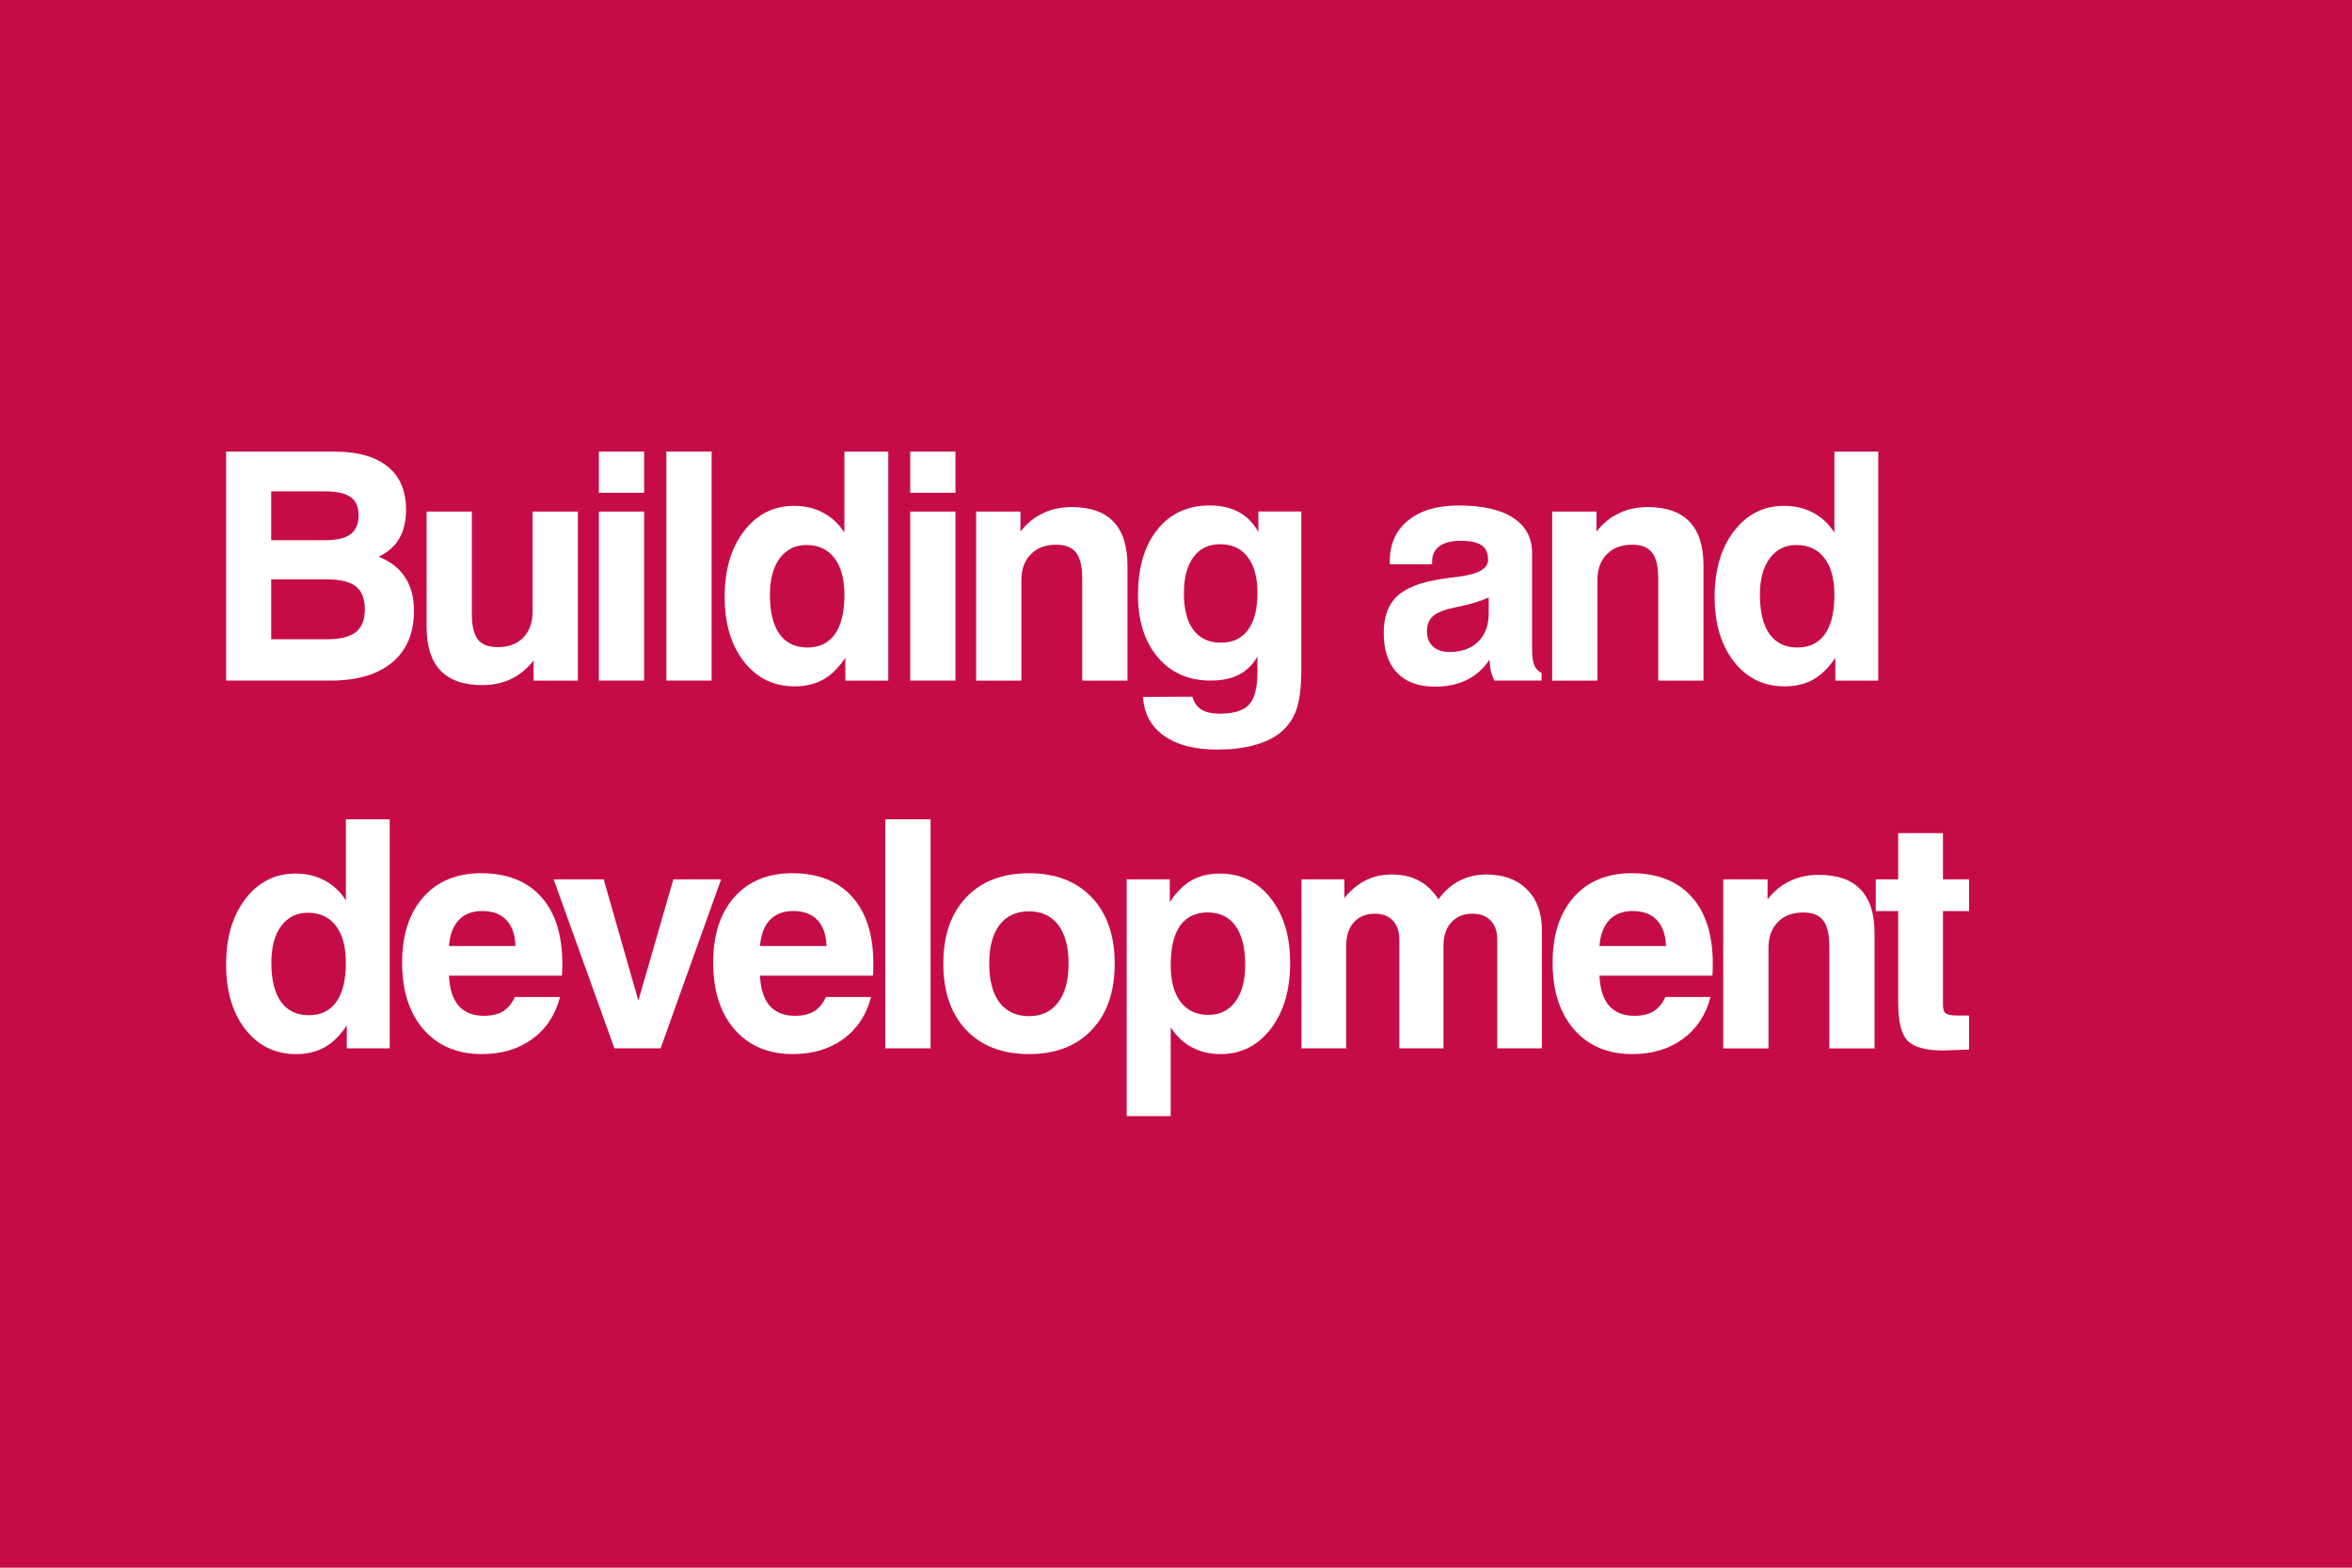
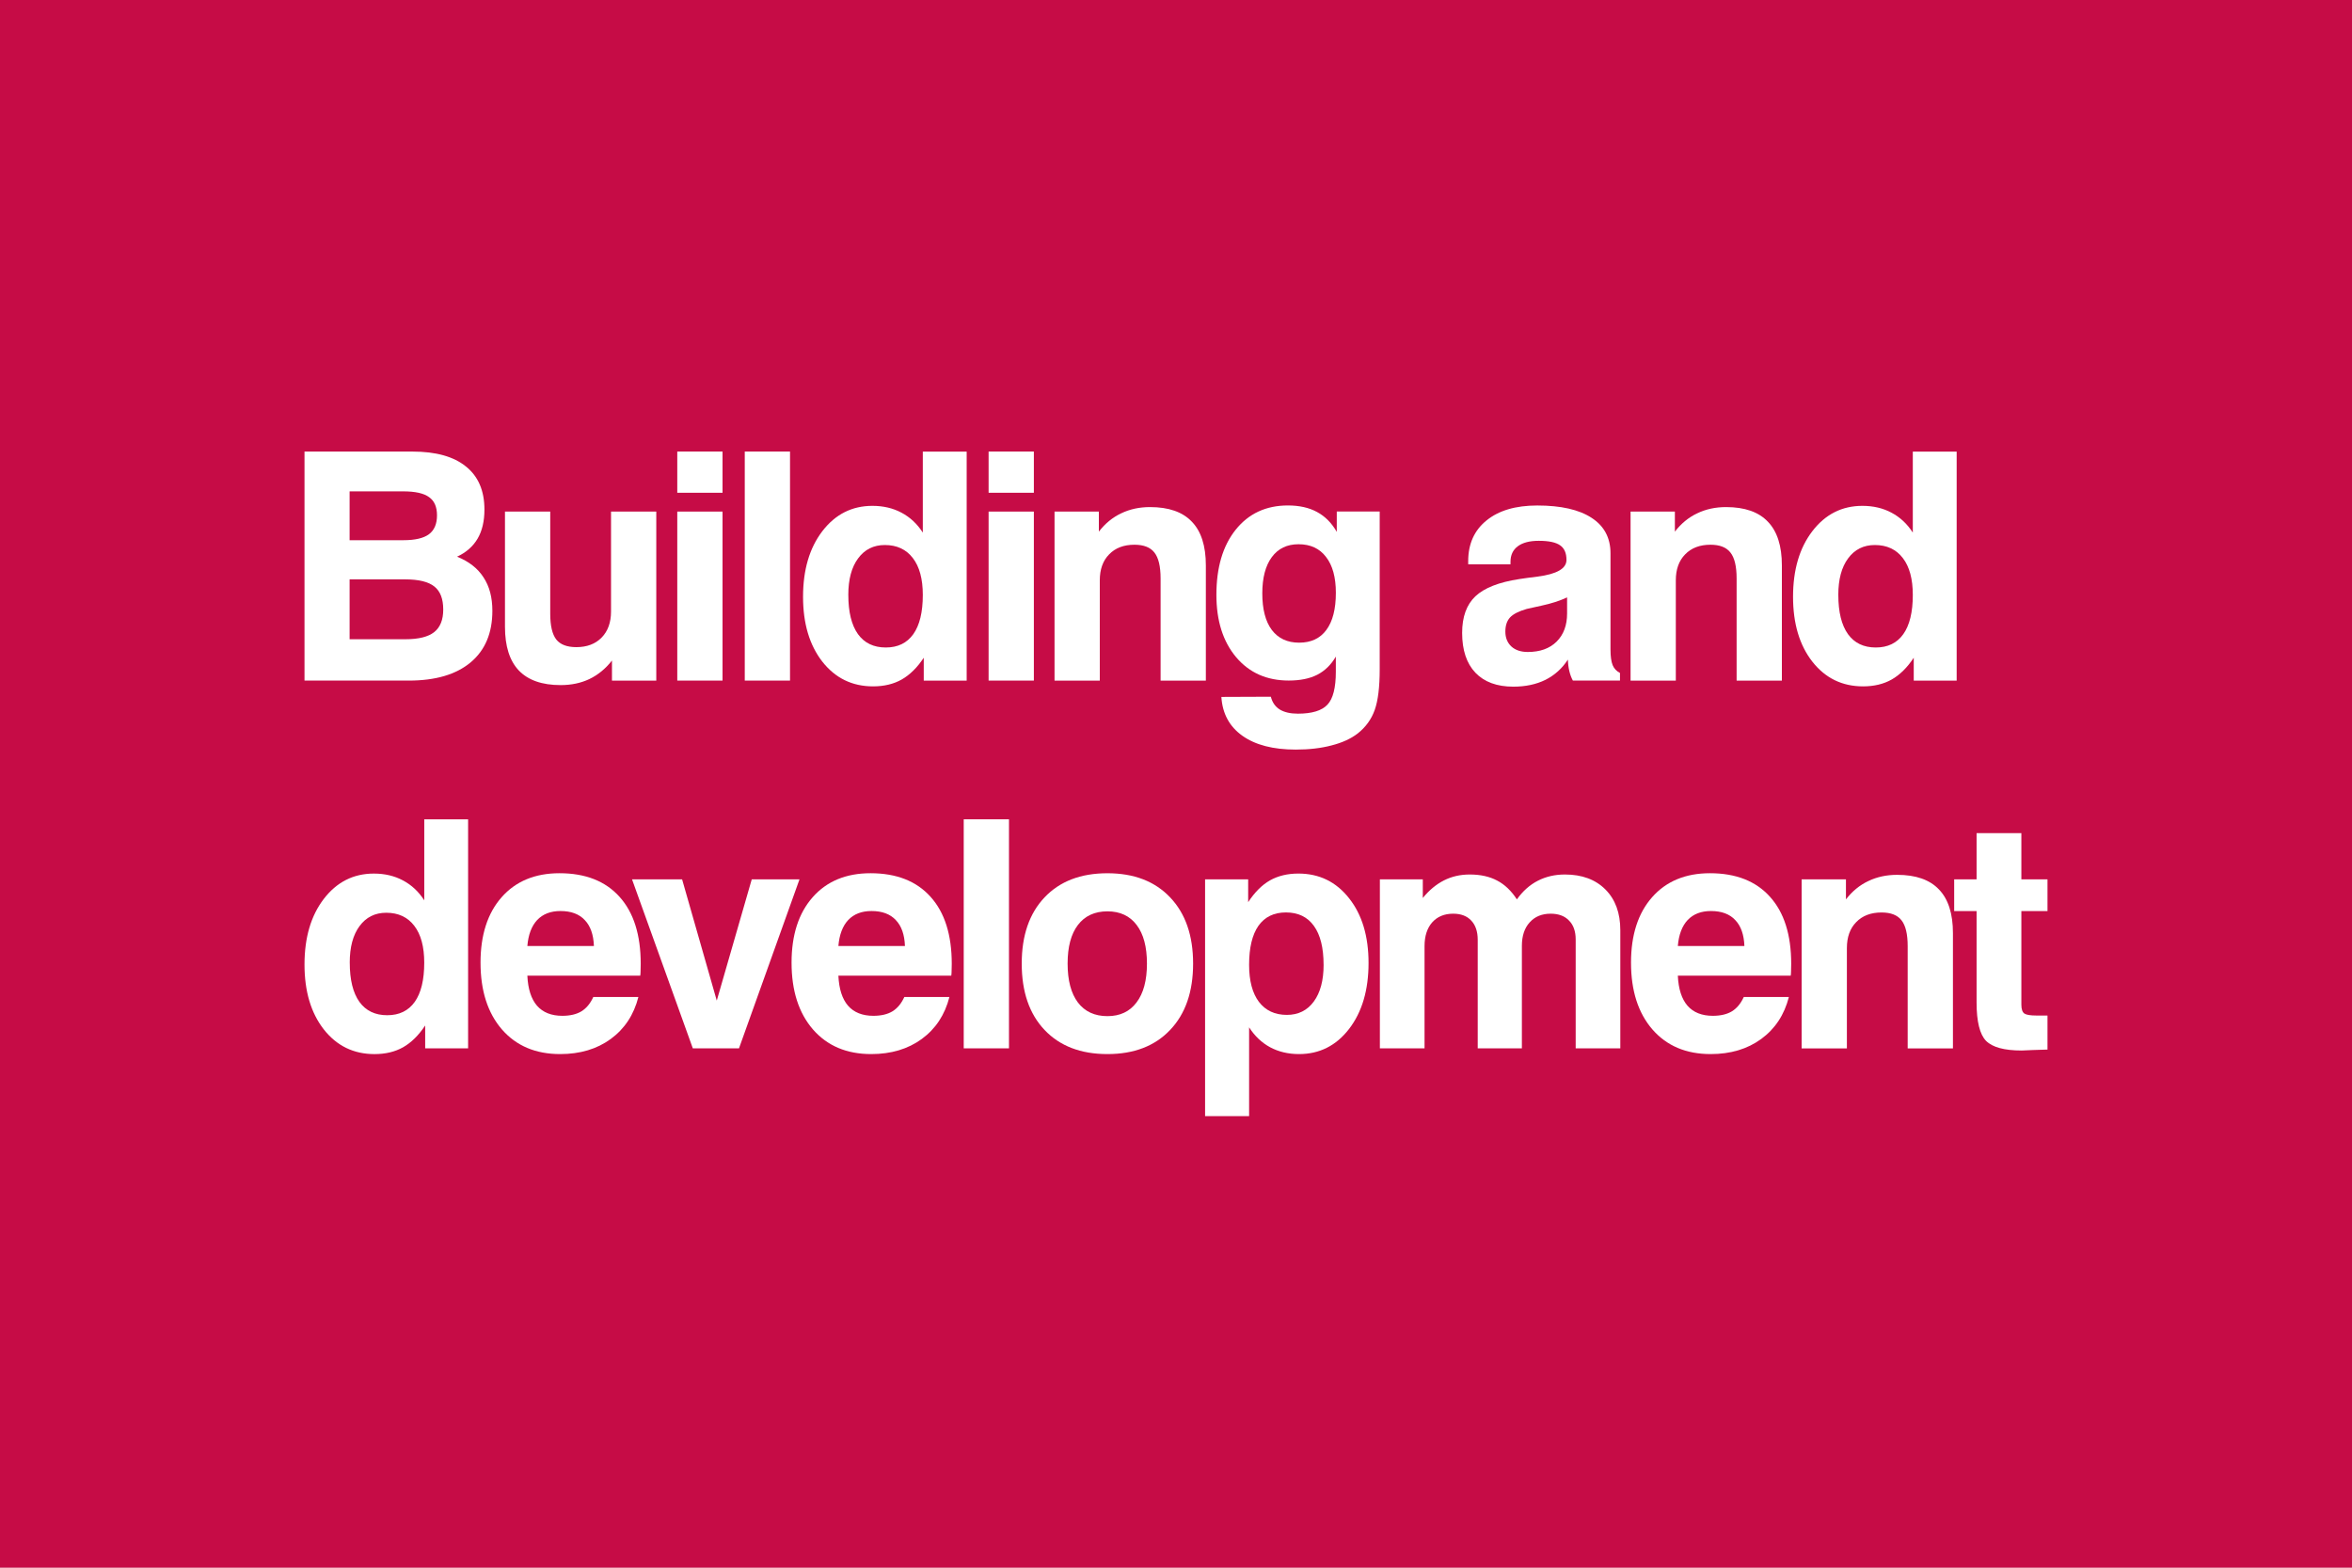
<svg xmlns="http://www.w3.org/2000/svg" width="120" height="80" viewBox="0 0 120 80" id="svg2" version="1.1">
  <defs id="defs4" />
  <g id="layer1" transform="translate(0,-972.3622)">
    <rect style="opacity:1;fill:#c60c46;fill-opacity:1" id="rect4136-4-5-6-2-0-6-4-6-8-1" width="120" height="80" x="0" y="972.362" />
-     <g id="text4873-0-59-0-00-3-4-1" style="font-style:normal;font-weight:normal;font-size:17.5px;line-height:125%;font-family:sans-serif;letter-spacing:0px;word-spacing:0px;fill:#ffffff;fill-opacity:1;stroke:none;stroke-width:1px;stroke-linecap:butt;stroke-linejoin:miter;stroke-opacity:1" transform="translate(11.53589,-0.3164899)">
-       <path id="path4140" style="font-style:normal;font-variant:normal;font-weight:bold;font-stretch:normal;font-size:16.25px;font-family:'Swis721 BT';-inkscape-font-specification:'Swis721 BT Bold';letter-spacing:-1px;fill:#ffffff" d="m 8.347,1014.488 0,11.688 -2.19,0 0,-1.166 q -0.5,0.754 -1.127,1.111 -0.619,0.349 -1.46,0.349 -1.595,0 -2.587,-1.262 Q 0,1023.946 0,1021.899 q 0,-2.063 0.984,-3.348 0.992,-1.293 2.555,-1.293 0.833,0 1.484,0.349 0.659,0.349 1.087,1.016 l 0,-4.134 2.238,0 z m -6.038,7.316 q 0,1.309 0.492,2 0.492,0.682 1.42,0.682 0.92,0 1.404,-0.682 0.484,-0.682 0.484,-2 0,-1.222 -0.508,-1.881 -0.508,-0.666 -1.428,-0.666 -0.865,0 -1.365,0.682 -0.5,0.674 -0.5,1.865 z" />
-       <path id="path4142" style="font-style:normal;font-variant:normal;font-weight:bold;font-stretch:normal;font-size:16.25px;font-family:'Swis721 BT';-inkscape-font-specification:'Swis721 BT Bold';letter-spacing:-1px;fill:#ffffff" d="m 14.734,1023.557 2.301,0 q -0.349,1.365 -1.412,2.142 -1.055,0.77 -2.579,0.77 -1.873,0 -2.968,-1.254 -1.095,-1.262 -1.095,-3.412 0,-2.119 1.079,-3.341 1.079,-1.222 2.952,-1.222 1.984,0 3.063,1.206 1.079,1.198 1.079,3.42 0,0.246 -0.008,0.373 0,0.119 -0.016,0.23 l -5.76,0 q 0.048,1.016 0.492,1.531 0.452,0.516 1.293,0.516 0.595,0 0.976,-0.23 0.381,-0.238 0.603,-0.73 z m -3.364,-2.603 3.396,0 q -0.032,-0.873 -0.468,-1.325 -0.428,-0.46 -1.238,-0.46 -0.754,0 -1.19,0.46 -0.428,0.46 -0.5,1.325 z" />
-       <path id="path4144" style="font-style:normal;font-variant:normal;font-weight:bold;font-stretch:normal;font-size:16.25px;font-family:'Swis721 BT';-inkscape-font-specification:'Swis721 BT Bold';letter-spacing:-1px;fill:#ffffff" d="m 19.812,1026.176 -3.102,-8.625 2.555,0 1.769,6.189 1.785,-6.189 2.436,0 -3.087,8.625 -2.357,0 z" />
-       <path id="path4146" style="font-style:normal;font-variant:normal;font-weight:bold;font-stretch:normal;font-size:16.25px;font-family:'Swis721 BT';-inkscape-font-specification:'Swis721 BT Bold';letter-spacing:-1px;fill:#ffffff" d="m 30.603,1023.557 2.301,0 q -0.349,1.365 -1.412,2.142 -1.055,0.77 -2.579,0.77 -1.873,0 -2.968,-1.254 -1.095,-1.262 -1.095,-3.412 0,-2.119 1.079,-3.341 1.079,-1.222 2.952,-1.222 1.984,0 3.063,1.206 1.079,1.198 1.079,3.42 0,0.246 -0.008,0.373 0,0.119 -0.016,0.23 l -5.76,0 q 0.048,1.016 0.492,1.531 0.452,0.516 1.293,0.516 0.595,0 0.976,-0.23 0.381,-0.238 0.603,-0.73 z m -3.364,-2.603 3.396,0 q -0.032,-0.873 -0.468,-1.325 -0.428,-0.46 -1.238,-0.46 -0.754,0 -1.19,0.46 -0.428,0.46 -0.5,1.325 z" />
-       <path id="path4148" style="font-style:normal;font-variant:normal;font-weight:bold;font-stretch:normal;font-size:16.25px;font-family:'Swis721 BT';-inkscape-font-specification:'Swis721 BT Bold';letter-spacing:-1px;fill:#ffffff" d="m 33.634,1026.176 0,-11.688 2.309,0 0,11.688 -2.309,0 z" />
-       <path id="path4150" style="font-style:normal;font-variant:normal;font-weight:bold;font-stretch:normal;font-size:16.25px;font-family:'Swis721 BT';-inkscape-font-specification:'Swis721 BT Bold';letter-spacing:-1px;fill:#ffffff" d="m 38.934,1021.851 q 0,1.285 0.524,1.984 0.532,0.698 1.508,0.698 0.96,0 1.484,-0.698 0.532,-0.698 0.532,-1.984 0,-1.278 -0.524,-1.968 -0.524,-0.698 -1.492,-0.698 -0.976,0 -1.508,0.698 -0.524,0.69 -0.524,1.968 z m -2.341,0 q 0,-2.15 1.166,-3.38 1.166,-1.23 3.206,-1.23 2.031,0 3.198,1.23 1.174,1.23 1.174,3.38 0,2.158 -1.174,3.388 -1.166,1.23 -3.198,1.23 -2.039,0 -3.206,-1.23 -1.166,-1.23 -1.166,-3.388 z" />
-       <path id="path4152" style="font-style:normal;font-variant:normal;font-weight:bold;font-stretch:normal;font-size:16.25px;font-family:'Swis721 BT';-inkscape-font-specification:'Swis721 BT Bold';letter-spacing:-1px;fill:#ffffff" d="m 51.994,1021.915 q 0,-1.301 -0.492,-1.984 -0.492,-0.69 -1.428,-0.69 -0.92,0 -1.404,0.682 -0.476,0.682 -0.476,1.992 0,1.222 0.5,1.888 0.508,0.666 1.428,0.666 0.873,0 1.373,-0.682 0.5,-0.682 0.5,-1.873 z m -6.046,7.72 0,-12.084 2.198,0 0,1.166 q 0.5,-0.762 1.111,-1.111 0.619,-0.349 1.452,-0.349 1.595,0 2.587,1.262 0.992,1.254 0.992,3.301 0,2.071 -0.992,3.364 -0.992,1.285 -2.555,1.285 -0.825,0 -1.476,-0.349 -0.643,-0.349 -1.071,-1.016 l 0,4.531 -2.245,0 z" />
-       <path id="path4154" style="font-style:normal;font-variant:normal;font-weight:bold;font-stretch:normal;font-size:16.25px;font-family:'Swis721 BT';-inkscape-font-specification:'Swis721 BT Bold';letter-spacing:-1px;fill:#ffffff" d="m 54.866,1026.176 0,-8.625 2.19,0 0,0.952 q 0.484,-0.595 1.079,-0.897 0.595,-0.301 1.317,-0.301 0.817,0 1.396,0.309 0.579,0.301 1.008,0.96 0.452,-0.635 1.071,-0.952 0.619,-0.317 1.381,-0.317 1.301,0 2.063,0.762 0.762,0.762 0.762,2.079 l 0,6.03 -2.277,0 0,-5.554 q 0,-0.627 -0.341,-0.968 -0.333,-0.349 -0.936,-0.349 -0.674,0 -1.071,0.444 -0.397,0.436 -0.397,1.198 l 0,5.229 -2.253,0 0,-5.538 q 0,-0.635 -0.333,-0.984 -0.325,-0.349 -0.92,-0.349 -0.674,0 -1.071,0.444 -0.389,0.444 -0.389,1.214 l 0,5.213 -2.277,0 z" />
-       <path id="path4156" style="font-style:normal;font-variant:normal;font-weight:bold;font-stretch:normal;font-size:16.25px;font-family:'Swis721 BT';-inkscape-font-specification:'Swis721 BT Bold';letter-spacing:-1px;fill:#ffffff" d="m 73.432,1023.557 2.301,0 q -0.349,1.365 -1.412,2.142 -1.055,0.77 -2.579,0.77 -1.873,0 -2.968,-1.254 -1.095,-1.262 -1.095,-3.412 0,-2.119 1.079,-3.341 1.079,-1.222 2.952,-1.222 1.984,0 3.063,1.206 1.079,1.198 1.079,3.42 0,0.246 -0.008,0.373 0,0.119 -0.016,0.23 l -5.76,0 q 0.048,1.016 0.492,1.531 0.452,0.516 1.293,0.516 0.595,0 0.976,-0.23 0.381,-0.238 0.603,-0.73 z m -3.364,-2.603 3.396,0 q -0.032,-0.873 -0.468,-1.325 -0.428,-0.46 -1.238,-0.46 -0.754,0 -1.19,0.46 -0.428,0.46 -0.5,1.325 z" />
-       <path id="path4158" style="font-style:normal;font-variant:normal;font-weight:bold;font-stretch:normal;font-size:16.25px;font-family:'Swis721 BT';-inkscape-font-specification:'Swis721 BT Bold';letter-spacing:-1px;fill:#ffffff" d="m 76.384,1026.176 0,-8.625 2.261,0 0,1.024 q 0.484,-0.627 1.143,-0.936 0.659,-0.317 1.468,-0.317 1.428,0 2.134,0.746 0.714,0.738 0.714,2.23 l 0,5.88 -2.309,0 0,-5.213 q 0,-0.928 -0.317,-1.325 -0.309,-0.397 -1.016,-0.397 -0.817,0 -1.293,0.492 -0.476,0.484 -0.476,1.325 l 0,5.118 -2.309,0 z" />
-       <path id="path4160" style="font-style:normal;font-variant:normal;font-weight:bold;font-stretch:normal;font-size:16.25px;font-family:'Swis721 BT';-inkscape-font-specification:'Swis721 BT Bold';letter-spacing:-1px;fill:#ffffff" d="m 88.928,1026.239 q -0.317,0.01 -0.762,0.024 -0.436,0.024 -0.555,0.024 -1.325,0 -1.817,-0.492 -0.484,-0.5 -0.484,-1.96 l 0,-4.665 -1.143,0 0,-1.619 1.143,0 0,-2.357 2.285,0 0,2.357 1.333,0 0,1.619 -1.333,0 0,4.777 q 0,0.341 0.151,0.452 0.151,0.103 0.619,0.103 l 0.563,0 0,1.738 z" />
+     <g id="g4157" transform="translate(3.999999,4.9499999e-6)">
+       <g transform="translate(11.53589,-0.3164899)" style="font-style:normal;font-weight:normal;font-size:17.5px;line-height:125%;font-family:sans-serif;letter-spacing:0px;word-spacing:0px;fill:#ffffff;fill-opacity:1;stroke:none;stroke-width:1px;stroke-linecap:butt;stroke-linejoin:miter;stroke-opacity:1" id="text4873-0-59-0-00-3-4-1">
+         <path d="m 8.347,1014.488 0,11.688 -2.19,0 0,-1.166 q -0.5,0.754 -1.127,1.111 -0.619,0.349 -1.46,0.349 -1.595,0 -2.587,-1.262 Q 0,1023.946 0,1021.899 q 0,-2.063 0.984,-3.348 0.992,-1.293 2.555,-1.293 0.833,0 1.484,0.349 0.659,0.349 1.087,1.016 l 0,-4.134 2.238,0 z m -6.038,7.316 q 0,1.309 0.492,2 0.492,0.682 1.42,0.682 0.92,0 1.404,-0.682 0.484,-0.682 0.484,-2 0,-1.222 -0.508,-1.881 -0.508,-0.666 -1.428,-0.666 -0.865,0 -1.365,0.682 -0.5,0.674 -0.5,1.865 z" style="font-style:normal;font-variant:normal;font-weight:bold;font-stretch:normal;font-size:16.25px;font-family:'Swis721 BT';-inkscape-font-specification:'Swis721 BT Bold';letter-spacing:-1px;fill:#ffffff" id="path4140" />
+         <path d="m 14.734,1023.557 2.301,0 q -0.349,1.365 -1.412,2.142 -1.055,0.77 -2.579,0.77 -1.873,0 -2.968,-1.254 -1.095,-1.262 -1.095,-3.412 0,-2.119 1.079,-3.341 1.079,-1.222 2.952,-1.222 1.984,0 3.063,1.206 1.079,1.198 1.079,3.42 0,0.246 -0.008,0.373 0,0.119 -0.016,0.23 l -5.76,0 q 0.048,1.016 0.492,1.531 0.452,0.516 1.293,0.516 0.595,0 0.976,-0.23 0.381,-0.238 0.603,-0.73 z m -3.364,-2.603 3.396,0 q -0.032,-0.873 -0.468,-1.325 -0.428,-0.46 -1.238,-0.46 -0.754,0 -1.19,0.46 -0.428,0.46 -0.5,1.325 z" style="font-style:normal;font-variant:normal;font-weight:bold;font-stretch:normal;font-size:16.25px;font-family:'Swis721 BT';-inkscape-font-specification:'Swis721 BT Bold';letter-spacing:-1px;fill:#ffffff" id="path4142" />
+         <path d="m 19.812,1026.176 -3.102,-8.625 2.555,0 1.769,6.189 1.785,-6.189 2.436,0 -3.087,8.625 -2.357,0 z" style="font-style:normal;font-variant:normal;font-weight:bold;font-stretch:normal;font-size:16.25px;font-family:'Swis721 BT';-inkscape-font-specification:'Swis721 BT Bold';letter-spacing:-1px;fill:#ffffff" id="path4144" />
+         <path d="m 30.603,1023.557 2.301,0 q -0.349,1.365 -1.412,2.142 -1.055,0.77 -2.579,0.77 -1.873,0 -2.968,-1.254 -1.095,-1.262 -1.095,-3.412 0,-2.119 1.079,-3.341 1.079,-1.222 2.952,-1.222 1.984,0 3.063,1.206 1.079,1.198 1.079,3.42 0,0.246 -0.008,0.373 0,0.119 -0.016,0.23 l -5.76,0 q 0.048,1.016 0.492,1.531 0.452,0.516 1.293,0.516 0.595,0 0.976,-0.23 0.381,-0.238 0.603,-0.73 z m -3.364,-2.603 3.396,0 q -0.032,-0.873 -0.468,-1.325 -0.428,-0.46 -1.238,-0.46 -0.754,0 -1.19,0.46 -0.428,0.46 -0.5,1.325 z" style="font-style:normal;font-variant:normal;font-weight:bold;font-stretch:normal;font-size:16.25px;font-family:'Swis721 BT';-inkscape-font-specification:'Swis721 BT Bold';letter-spacing:-1px;fill:#ffffff" id="path4146" />
+         <path d="m 33.634,1026.176 0,-11.688 2.309,0 0,11.688 -2.309,0 z" style="font-style:normal;font-variant:normal;font-weight:bold;font-stretch:normal;font-size:16.25px;font-family:'Swis721 BT';-inkscape-font-specification:'Swis721 BT Bold';letter-spacing:-1px;fill:#ffffff" id="path4148" />
+         <path d="m 38.934,1021.851 q 0,1.285 0.524,1.984 0.532,0.698 1.508,0.698 0.96,0 1.484,-0.698 0.532,-0.698 0.532,-1.984 0,-1.278 -0.524,-1.968 -0.524,-0.698 -1.492,-0.698 -0.976,0 -1.508,0.698 -0.524,0.69 -0.524,1.968 z m -2.341,0 q 0,-2.15 1.166,-3.38 1.166,-1.23 3.206,-1.23 2.031,0 3.198,1.23 1.174,1.23 1.174,3.38 0,2.158 -1.174,3.388 -1.166,1.23 -3.198,1.23 -2.039,0 -3.206,-1.23 -1.166,-1.23 -1.166,-3.388 z" style="font-style:normal;font-variant:normal;font-weight:bold;font-stretch:normal;font-size:16.25px;font-family:'Swis721 BT';-inkscape-font-specification:'Swis721 BT Bold';letter-spacing:-1px;fill:#ffffff" id="path4150" />
+         <path d="m 51.994,1021.915 q 0,-1.301 -0.492,-1.984 -0.492,-0.69 -1.428,-0.69 -0.92,0 -1.404,0.682 -0.476,0.682 -0.476,1.992 0,1.222 0.5,1.888 0.508,0.666 1.428,0.666 0.873,0 1.373,-0.682 0.5,-0.682 0.5,-1.873 z m -6.046,7.72 0,-12.084 2.198,0 0,1.166 q 0.5,-0.762 1.111,-1.111 0.619,-0.349 1.452,-0.349 1.595,0 2.587,1.262 0.992,1.254 0.992,3.301 0,2.071 -0.992,3.364 -0.992,1.285 -2.555,1.285 -0.825,0 -1.476,-0.349 -0.643,-0.349 -1.071,-1.016 l 0,4.531 -2.245,0 z" style="font-style:normal;font-variant:normal;font-weight:bold;font-stretch:normal;font-size:16.25px;font-family:'Swis721 BT';-inkscape-font-specification:'Swis721 BT Bold';letter-spacing:-1px;fill:#ffffff" id="path4152" />
+         <path d="m 54.866,1026.176 0,-8.625 2.19,0 0,0.952 q 0.484,-0.595 1.079,-0.897 0.595,-0.301 1.317,-0.301 0.817,0 1.396,0.309 0.579,0.301 1.008,0.96 0.452,-0.635 1.071,-0.952 0.619,-0.317 1.381,-0.317 1.301,0 2.063,0.762 0.762,0.762 0.762,2.079 l 0,6.03 -2.277,0 0,-5.554 q 0,-0.627 -0.341,-0.968 -0.333,-0.349 -0.936,-0.349 -0.674,0 -1.071,0.444 -0.397,0.436 -0.397,1.198 l 0,5.229 -2.253,0 0,-5.538 q 0,-0.635 -0.333,-0.984 -0.325,-0.349 -0.92,-0.349 -0.674,0 -1.071,0.444 -0.389,0.444 -0.389,1.214 l 0,5.213 -2.277,0 z" style="font-style:normal;font-variant:normal;font-weight:bold;font-stretch:normal;font-size:16.25px;font-family:'Swis721 BT';-inkscape-font-specification:'Swis721 BT Bold';letter-spacing:-1px;fill:#ffffff" id="path4154" />
+         <path d="m 73.432,1023.557 2.301,0 q -0.349,1.365 -1.412,2.142 -1.055,0.77 -2.579,0.77 -1.873,0 -2.968,-1.254 -1.095,-1.262 -1.095,-3.412 0,-2.119 1.079,-3.341 1.079,-1.222 2.952,-1.222 1.984,0 3.063,1.206 1.079,1.198 1.079,3.42 0,0.246 -0.008,0.373 0,0.119 -0.016,0.23 l -5.76,0 q 0.048,1.016 0.492,1.531 0.452,0.516 1.293,0.516 0.595,0 0.976,-0.23 0.381,-0.238 0.603,-0.73 z m -3.364,-2.603 3.396,0 q -0.032,-0.873 -0.468,-1.325 -0.428,-0.46 -1.238,-0.46 -0.754,0 -1.19,0.46 -0.428,0.46 -0.5,1.325 z" style="font-style:normal;font-variant:normal;font-weight:bold;font-stretch:normal;font-size:16.25px;font-family:'Swis721 BT';-inkscape-font-specification:'Swis721 BT Bold';letter-spacing:-1px;fill:#ffffff" id="path4156" />
+         <path d="m 76.384,1026.176 0,-8.625 2.261,0 0,1.024 q 0.484,-0.627 1.143,-0.936 0.659,-0.317 1.468,-0.317 1.428,0 2.134,0.746 0.714,0.738 0.714,2.23 l 0,5.88 -2.309,0 0,-5.213 q 0,-0.928 -0.317,-1.325 -0.309,-0.397 -1.016,-0.397 -0.817,0 -1.293,0.492 -0.476,0.484 -0.476,1.325 l 0,5.118 -2.309,0 z" style="font-style:normal;font-variant:normal;font-weight:bold;font-stretch:normal;font-size:16.25px;font-family:'Swis721 BT';-inkscape-font-specification:'Swis721 BT Bold';letter-spacing:-1px;fill:#ffffff" id="path4158" />
+         <path d="m 88.928,1026.239 q -0.317,0.01 -0.762,0.024 -0.436,0.024 -0.555,0.024 -1.325,0 -1.817,-0.492 -0.484,-0.5 -0.484,-1.96 l 0,-4.665 -1.143,0 0,-1.619 1.143,0 0,-2.357 2.285,0 0,2.357 1.333,0 0,1.619 -1.333,0 0,4.777 q 0,0.341 0.151,0.452 0.151,0.103 0.619,0.103 l 0.563,0 0,1.738 z" style="font-style:normal;font-variant:normal;font-weight:bold;font-stretch:normal;font-size:16.25px;font-family:'Swis721 BT';-inkscape-font-specification:'Swis721 BT Bold';letter-spacing:-1px;fill:#ffffff" id="path4160" />
+       </g>
+       <path id="path4163" style="font-style:normal;font-variant:normal;font-weight:bold;font-stretch:normal;font-size:16.25px;line-height:125%;font-family:'Swis721 BT';-inkscape-font-specification:'Swis721 BT Bold';letter-spacing:-1px;word-spacing:0px;fill:#ffffff;fill-opacity:1;stroke:none;stroke-width:1px;stroke-linecap:butt;stroke-linejoin:miter;stroke-opacity:1" d="m 13.837,1004.983 2.849,0 q 1.008,0 1.468,-0.365 0.46,-0.365 0.46,-1.151 0,-0.817 -0.452,-1.174 -0.452,-0.365 -1.492,-0.365 l -2.833,0 0,3.055 z m 0,-5.054 2.745,0 q 0.889,0 1.301,-0.302 0.413,-0.309 0.413,-0.968 0,-0.643 -0.405,-0.928 -0.397,-0.294 -1.325,-0.294 l -2.729,0 0,2.491 z m -2.301,7.165 0,-11.688 5.507,0 q 1.793,0 2.729,0.762 0.944,0.754 0.944,2.198 0,0.889 -0.349,1.484 -0.349,0.595 -1.047,0.92 0.905,0.365 1.349,1.055 0.452,0.682 0.452,1.706 0,1.706 -1.111,2.634 -1.111,0.928 -3.15,0.928 l -5.324,0 z" />
+       <path id="path4165" style="font-style:normal;font-variant:normal;font-weight:bold;font-stretch:normal;font-size:16.25px;line-height:125%;font-family:'Swis721 BT';-inkscape-font-specification:'Swis721 BT Bold';letter-spacing:-1px;word-spacing:0px;fill:#ffffff;fill-opacity:1;stroke:none;stroke-width:1px;stroke-linecap:butt;stroke-linejoin:miter;stroke-opacity:1" d="m 29.484,998.469 0,8.625 -2.261,0 0,-1.024 q -0.492,0.627 -1.151,0.944 -0.651,0.309 -1.468,0.309 -1.42,0 -2.134,-0.746 -0.706,-0.746 -0.706,-2.23 l 0,-5.88 2.309,0 0,5.213 q 0,0.92 0.309,1.317 0.309,0.389 1.024,0.389 0.809,0 1.285,-0.484 0.484,-0.492 0.484,-1.333 l 0,-5.102 2.309,0 z" />
+       <path id="path4167" style="font-style:normal;font-variant:normal;font-weight:bold;font-stretch:normal;font-size:16.25px;line-height:125%;font-family:'Swis721 BT';-inkscape-font-specification:'Swis721 BT Bold';letter-spacing:-1px;word-spacing:0px;fill:#ffffff;fill-opacity:1;stroke:none;stroke-width:1px;stroke-linecap:butt;stroke-linejoin:miter;stroke-opacity:1" d="m 30.555,997.508 0,-2.103 2.309,0 0,2.103 -2.309,0 z m 0,9.585 0,-8.625 2.309,0 0,8.625 -2.309,0 z" />
+       <path id="path4169" style="font-style:normal;font-variant:normal;font-weight:bold;font-stretch:normal;font-size:16.25px;line-height:125%;font-family:'Swis721 BT';-inkscape-font-specification:'Swis721 BT Bold';letter-spacing:-1px;word-spacing:0px;fill:#ffffff;fill-opacity:1;stroke:none;stroke-width:1px;stroke-linecap:butt;stroke-linejoin:miter;stroke-opacity:1" d="m 33.998,1007.093 0,-11.688 2.309,0 0,11.688 -2.309,0 z" />
+       <path id="path4171" style="font-style:normal;font-variant:normal;font-weight:bold;font-stretch:normal;font-size:16.25px;line-height:125%;font-family:'Swis721 BT';-inkscape-font-specification:'Swis721 BT Bold';letter-spacing:-1px;word-spacing:0px;fill:#ffffff;fill-opacity:1;stroke:none;stroke-width:1px;stroke-linecap:butt;stroke-linejoin:miter;stroke-opacity:1" d="m 45.32,995.406 0,11.688 -2.19,0 0,-1.166 q -0.5,0.754 -1.127,1.111 -0.619,0.349 -1.46,0.349 -1.595,0 -2.587,-1.262 -0.984,-1.262 -0.984,-3.309 0,-2.063 0.984,-3.348 0.992,-1.293 2.555,-1.293 0.833,0 1.484,0.349 0.659,0.349 1.087,1.016 l 0,-4.134 2.238,0 z m -6.038,7.316 q 0,1.309 0.492,2 0.492,0.682 1.42,0.682 0.92,0 1.404,-0.682 0.484,-0.682 0.484,-2 0,-1.222 -0.508,-1.881 -0.508,-0.666 -1.428,-0.666 -0.865,0 -1.365,0.682 -0.5,0.674 -0.5,1.865 z" />
+       <path id="path4173" style="font-style:normal;font-variant:normal;font-weight:bold;font-stretch:normal;font-size:16.25px;line-height:125%;font-family:'Swis721 BT';-inkscape-font-specification:'Swis721 BT Bold';letter-spacing:-1px;word-spacing:0px;fill:#ffffff;fill-opacity:1;stroke:none;stroke-width:1px;stroke-linecap:butt;stroke-linejoin:miter;stroke-opacity:1" d="m 46.439,997.508 0,-2.103 2.309,0 0,2.103 -2.309,0 z m 0,9.585 0,-8.625 2.309,0 0,8.625 -2.309,0 z" />
+       <path id="path4175" style="font-style:normal;font-variant:normal;font-weight:bold;font-stretch:normal;font-size:16.25px;line-height:125%;font-family:'Swis721 BT';-inkscape-font-specification:'Swis721 BT Bold';letter-spacing:-1px;word-spacing:0px;fill:#ffffff;fill-opacity:1;stroke:none;stroke-width:1px;stroke-linecap:butt;stroke-linejoin:miter;stroke-opacity:1" d="m 49.803,1007.093 0,-8.625 2.261,0 0,1.024 q 0.484,-0.627 1.143,-0.936 0.659,-0.317 1.468,-0.317 1.428,0 2.134,0.746 0.714,0.738 0.714,2.23 l 0,5.88 -2.309,0 0,-5.213 q 0,-0.928 -0.317,-1.325 -0.309,-0.397 -1.016,-0.397 -0.817,0 -1.293,0.492 -0.476,0.484 -0.476,1.325 l 0,5.118 -2.309,0 z" />
+       <path id="path4177" style="font-style:normal;font-variant:normal;font-weight:bold;font-stretch:normal;font-size:16.25px;line-height:125%;font-family:'Swis721 BT';-inkscape-font-specification:'Swis721 BT Bold';letter-spacing:-1px;word-spacing:0px;fill:#ffffff;fill-opacity:1;stroke:none;stroke-width:1px;stroke-linecap:butt;stroke-linejoin:miter;stroke-opacity:1" d="m 60.403,1002.642 q 0,1.214 0.484,1.865 0.492,0.651 1.396,0.651 0.912,0 1.389,-0.651 0.484,-0.651 0.484,-1.896 0,-1.182 -0.5,-1.825 -0.492,-0.651 -1.404,-0.651 -0.881,0 -1.365,0.659 -0.484,0.658 -0.484,1.849 z m -2.087,5.284 2.523,-0.01 q 0.111,0.436 0.452,0.651 0.349,0.214 0.928,0.214 1.079,0 1.508,-0.46 0.428,-0.452 0.428,-1.682 l 0,-0.77 q -0.365,0.627 -0.952,0.928 -0.579,0.294 -1.452,0.294 -1.674,0 -2.682,-1.19 -1.008,-1.198 -1.008,-3.182 0,-2.095 0.984,-3.325 0.992,-1.238 2.666,-1.238 0.873,0 1.484,0.333 0.619,0.333 1.008,1.016 l 0,-1.039 2.19,0 0,8.054 q 0,1.357 -0.254,2.071 -0.254,0.714 -0.865,1.198 -0.524,0.405 -1.333,0.611 -0.801,0.214 -1.833,0.214 -1.73,0 -2.722,-0.706 -0.992,-0.706 -1.071,-1.984 z" />
+       <path id="path4179" style="font-style:normal;font-variant:normal;font-weight:bold;font-stretch:normal;font-size:16.25px;line-height:125%;font-family:'Swis721 BT';-inkscape-font-specification:'Swis721 BT Bold';letter-spacing:-1px;word-spacing:0px;fill:#ffffff;fill-opacity:1;stroke:none;stroke-width:1px;stroke-linecap:butt;stroke-linejoin:miter;stroke-opacity:1" d="m 75.994,1006.022 q -0.436,0.674 -1.143,1.032 -0.706,0.349 -1.642,0.349 -1.254,0 -1.936,-0.714 -0.674,-0.714 -0.674,-2.031 0,-1.222 0.674,-1.865 0.682,-0.643 2.245,-0.881 0.357,-0.056 0.936,-0.127 1.468,-0.19 1.468,-0.849 0,-0.524 -0.325,-0.746 -0.325,-0.23 -1.087,-0.23 -0.698,0 -1.071,0.278 -0.373,0.278 -0.373,0.793 l 0,0.127 -2.158,0 0,-0.159 q 0,-1.325 0.936,-2.079 0.936,-0.762 2.587,-0.762 1.809,0 2.769,0.627 0.968,0.627 0.968,1.809 l 0,4.904 q 0,0.539 0.111,0.809 0.111,0.262 0.373,0.397 l 0,0.389 -2.404,0 q -0.119,-0.222 -0.182,-0.492 -0.063,-0.27 -0.071,-0.579 z m -0.04,-3.174 q -0.563,0.262 -1.301,0.42 -0.73,0.159 -0.754,0.167 -0.611,0.174 -0.857,0.436 -0.238,0.262 -0.238,0.722 0,0.476 0.309,0.762 0.309,0.278 0.833,0.278 0.936,0 1.468,-0.524 0.54,-0.532 0.54,-1.444 l 0,-0.817 z" />
+       <path id="path4181" style="font-style:normal;font-variant:normal;font-weight:bold;font-stretch:normal;font-size:16.25px;line-height:125%;font-family:'Swis721 BT';-inkscape-font-specification:'Swis721 BT Bold';letter-spacing:-1px;word-spacing:0px;fill:#ffffff;fill-opacity:1;stroke:none;stroke-width:1px;stroke-linecap:butt;stroke-linejoin:miter;stroke-opacity:1" d="m 79.192,1007.093 0,-8.625 2.261,0 0,1.024 q 0.484,-0.627 1.143,-0.936 0.659,-0.317 1.468,-0.317 1.428,0 2.134,0.746 0.714,0.738 0.714,2.23 l 0,5.88 -2.309,0 0,-5.213 q 0,-0.928 -0.317,-1.325 -0.309,-0.397 -1.016,-0.397 -0.817,0 -1.293,0.492 -0.476,0.484 -0.476,1.325 l 0,5.118 -2.309,0 z" />
+       <path id="path4183" style="font-style:normal;font-variant:normal;font-weight:bold;font-stretch:normal;font-size:16.25px;line-height:125%;font-family:'Swis721 BT';-inkscape-font-specification:'Swis721 BT Bold';letter-spacing:-1px;word-spacing:0px;fill:#ffffff;fill-opacity:1;stroke:none;stroke-width:1px;stroke-linecap:butt;stroke-linejoin:miter;stroke-opacity:1" d="m 95.83,995.406 0,11.688 -2.19,0 0,-1.166 q -0.5,0.754 -1.127,1.111 -0.619,0.349 -1.46,0.349 -1.595,0 -2.587,-1.262 -0.984,-1.262 -0.984,-3.309 0,-2.063 0.984,-3.348 0.992,-1.293 2.555,-1.293 0.833,0 1.484,0.349 0.659,0.349 1.087,1.016 l 0,-4.134 2.238,0 z m -6.038,7.316 q 0,1.309 0.492,2 0.492,0.682 1.42,0.682 0.92,0 1.404,-0.682 0.484,-0.682 0.484,-2 0,-1.222 -0.508,-1.881 -0.508,-0.666 -1.428,-0.666 -0.865,0 -1.365,0.682 -0.5,0.674 -0.5,1.865 z" />
    </g>
-     <path d="m 13.837,1004.983 2.849,0 q 1.008,0 1.468,-0.365 0.46,-0.365 0.46,-1.151 0,-0.817 -0.452,-1.174 -0.452,-0.365 -1.492,-0.365 l -2.833,0 0,3.055 z m 0,-5.054 2.745,0 q 0.889,0 1.301,-0.302 0.413,-0.309 0.413,-0.968 0,-0.643 -0.405,-0.928 -0.397,-0.294 -1.325,-0.294 l -2.729,0 0,2.491 z m -2.301,7.165 0,-11.688 5.507,0 q 1.793,0 2.729,0.762 0.944,0.754 0.944,2.198 0,0.889 -0.349,1.484 -0.349,0.595 -1.047,0.92 0.905,0.365 1.349,1.055 0.452,0.682 0.452,1.706 0,1.706 -1.111,2.634 -1.111,0.928 -3.15,0.928 l -5.324,0 z" style="font-style:normal;font-variant:normal;font-weight:bold;font-stretch:normal;font-size:16.25px;line-height:125%;font-family:'Swis721 BT';-inkscape-font-specification:'Swis721 BT Bold';letter-spacing:-1px;word-spacing:0px;fill:#ffffff;fill-opacity:1;stroke:none;stroke-width:1px;stroke-linecap:butt;stroke-linejoin:miter;stroke-opacity:1" id="path4163" />
-     <path d="m 29.484,998.469 0,8.625 -2.261,0 0,-1.024 q -0.492,0.627 -1.151,0.944 -0.651,0.309 -1.468,0.309 -1.42,0 -2.134,-0.746 -0.706,-0.746 -0.706,-2.23 l 0,-5.88 2.309,0 0,5.213 q 0,0.92 0.309,1.317 0.309,0.389 1.024,0.389 0.809,0 1.285,-0.484 0.484,-0.492 0.484,-1.333 l 0,-5.102 2.309,0 z" style="font-style:normal;font-variant:normal;font-weight:bold;font-stretch:normal;font-size:16.25px;line-height:125%;font-family:'Swis721 BT';-inkscape-font-specification:'Swis721 BT Bold';letter-spacing:-1px;word-spacing:0px;fill:#ffffff;fill-opacity:1;stroke:none;stroke-width:1px;stroke-linecap:butt;stroke-linejoin:miter;stroke-opacity:1" id="path4165" />
-     <path d="m 30.555,997.508 0,-2.103 2.309,0 0,2.103 -2.309,0 z m 0,9.585 0,-8.625 2.309,0 0,8.625 -2.309,0 z" style="font-style:normal;font-variant:normal;font-weight:bold;font-stretch:normal;font-size:16.25px;line-height:125%;font-family:'Swis721 BT';-inkscape-font-specification:'Swis721 BT Bold';letter-spacing:-1px;word-spacing:0px;fill:#ffffff;fill-opacity:1;stroke:none;stroke-width:1px;stroke-linecap:butt;stroke-linejoin:miter;stroke-opacity:1" id="path4167" />
-     <path d="m 33.998,1007.093 0,-11.688 2.309,0 0,11.688 -2.309,0 z" style="font-style:normal;font-variant:normal;font-weight:bold;font-stretch:normal;font-size:16.25px;line-height:125%;font-family:'Swis721 BT';-inkscape-font-specification:'Swis721 BT Bold';letter-spacing:-1px;word-spacing:0px;fill:#ffffff;fill-opacity:1;stroke:none;stroke-width:1px;stroke-linecap:butt;stroke-linejoin:miter;stroke-opacity:1" id="path4169" />
-     <path d="m 45.32,995.406 0,11.688 -2.19,0 0,-1.166 q -0.5,0.754 -1.127,1.111 -0.619,0.349 -1.46,0.349 -1.595,0 -2.587,-1.262 -0.984,-1.262 -0.984,-3.309 0,-2.063 0.984,-3.348 0.992,-1.293 2.555,-1.293 0.833,0 1.484,0.349 0.659,0.349 1.087,1.016 l 0,-4.134 2.238,0 z m -6.038,7.316 q 0,1.309 0.492,2 0.492,0.682 1.42,0.682 0.92,0 1.404,-0.682 0.484,-0.682 0.484,-2 0,-1.222 -0.508,-1.881 -0.508,-0.666 -1.428,-0.666 -0.865,0 -1.365,0.682 -0.5,0.674 -0.5,1.865 z" style="font-style:normal;font-variant:normal;font-weight:bold;font-stretch:normal;font-size:16.25px;line-height:125%;font-family:'Swis721 BT';-inkscape-font-specification:'Swis721 BT Bold';letter-spacing:-1px;word-spacing:0px;fill:#ffffff;fill-opacity:1;stroke:none;stroke-width:1px;stroke-linecap:butt;stroke-linejoin:miter;stroke-opacity:1" id="path4171" />
-     <path d="m 46.439,997.508 0,-2.103 2.309,0 0,2.103 -2.309,0 z m 0,9.585 0,-8.625 2.309,0 0,8.625 -2.309,0 z" style="font-style:normal;font-variant:normal;font-weight:bold;font-stretch:normal;font-size:16.25px;line-height:125%;font-family:'Swis721 BT';-inkscape-font-specification:'Swis721 BT Bold';letter-spacing:-1px;word-spacing:0px;fill:#ffffff;fill-opacity:1;stroke:none;stroke-width:1px;stroke-linecap:butt;stroke-linejoin:miter;stroke-opacity:1" id="path4173" />
-     <path d="m 49.803,1007.093 0,-8.625 2.261,0 0,1.024 q 0.484,-0.627 1.143,-0.936 0.659,-0.317 1.468,-0.317 1.428,0 2.134,0.746 0.714,0.738 0.714,2.23 l 0,5.88 -2.309,0 0,-5.213 q 0,-0.928 -0.317,-1.325 -0.309,-0.397 -1.016,-0.397 -0.817,0 -1.293,0.492 -0.476,0.484 -0.476,1.325 l 0,5.118 -2.309,0 z" style="font-style:normal;font-variant:normal;font-weight:bold;font-stretch:normal;font-size:16.25px;line-height:125%;font-family:'Swis721 BT';-inkscape-font-specification:'Swis721 BT Bold';letter-spacing:-1px;word-spacing:0px;fill:#ffffff;fill-opacity:1;stroke:none;stroke-width:1px;stroke-linecap:butt;stroke-linejoin:miter;stroke-opacity:1" id="path4175" />
-     <path d="m 60.403,1002.642 q 0,1.214 0.484,1.865 0.492,0.651 1.396,0.651 0.912,0 1.389,-0.651 0.484,-0.651 0.484,-1.896 0,-1.182 -0.5,-1.825 -0.492,-0.651 -1.404,-0.651 -0.881,0 -1.365,0.659 -0.484,0.658 -0.484,1.849 z m -2.087,5.284 2.523,-0.01 q 0.111,0.436 0.452,0.651 0.349,0.214 0.928,0.214 1.079,0 1.508,-0.46 0.428,-0.452 0.428,-1.682 l 0,-0.77 q -0.365,0.627 -0.952,0.928 -0.579,0.294 -1.452,0.294 -1.674,0 -2.682,-1.19 -1.008,-1.198 -1.008,-3.182 0,-2.095 0.984,-3.325 0.992,-1.238 2.666,-1.238 0.873,0 1.484,0.333 0.619,0.333 1.008,1.016 l 0,-1.039 2.19,0 0,8.054 q 0,1.357 -0.254,2.071 -0.254,0.714 -0.865,1.198 -0.524,0.405 -1.333,0.611 -0.801,0.214 -1.833,0.214 -1.73,0 -2.722,-0.706 -0.992,-0.706 -1.071,-1.984 z" style="font-style:normal;font-variant:normal;font-weight:bold;font-stretch:normal;font-size:16.25px;line-height:125%;font-family:'Swis721 BT';-inkscape-font-specification:'Swis721 BT Bold';letter-spacing:-1px;word-spacing:0px;fill:#ffffff;fill-opacity:1;stroke:none;stroke-width:1px;stroke-linecap:butt;stroke-linejoin:miter;stroke-opacity:1" id="path4177" />
-     <path d="m 75.994,1006.022 q -0.436,0.674 -1.143,1.032 -0.706,0.349 -1.642,0.349 -1.254,0 -1.936,-0.714 -0.674,-0.714 -0.674,-2.031 0,-1.222 0.674,-1.865 0.682,-0.643 2.245,-0.881 0.357,-0.056 0.936,-0.127 1.468,-0.19 1.468,-0.849 0,-0.524 -0.325,-0.746 -0.325,-0.23 -1.087,-0.23 -0.698,0 -1.071,0.278 -0.373,0.278 -0.373,0.793 l 0,0.127 -2.158,0 0,-0.159 q 0,-1.325 0.936,-2.079 0.936,-0.762 2.587,-0.762 1.809,0 2.769,0.627 0.968,0.627 0.968,1.809 l 0,4.904 q 0,0.539 0.111,0.809 0.111,0.262 0.373,0.397 l 0,0.389 -2.404,0 q -0.119,-0.222 -0.182,-0.492 -0.063,-0.27 -0.071,-0.579 z m -0.04,-3.174 q -0.563,0.262 -1.301,0.42 -0.73,0.159 -0.754,0.167 -0.611,0.174 -0.857,0.436 -0.238,0.262 -0.238,0.722 0,0.476 0.309,0.762 0.309,0.278 0.833,0.278 0.936,0 1.468,-0.524 0.54,-0.532 0.54,-1.444 l 0,-0.817 z" style="font-style:normal;font-variant:normal;font-weight:bold;font-stretch:normal;font-size:16.25px;line-height:125%;font-family:'Swis721 BT';-inkscape-font-specification:'Swis721 BT Bold';letter-spacing:-1px;word-spacing:0px;fill:#ffffff;fill-opacity:1;stroke:none;stroke-width:1px;stroke-linecap:butt;stroke-linejoin:miter;stroke-opacity:1" id="path4179" />
-     <path d="m 79.192,1007.093 0,-8.625 2.261,0 0,1.024 q 0.484,-0.627 1.143,-0.936 0.659,-0.317 1.468,-0.317 1.428,0 2.134,0.746 0.714,0.738 0.714,2.23 l 0,5.88 -2.309,0 0,-5.213 q 0,-0.928 -0.317,-1.325 -0.309,-0.397 -1.016,-0.397 -0.817,0 -1.293,0.492 -0.476,0.484 -0.476,1.325 l 0,5.118 -2.309,0 z" style="font-style:normal;font-variant:normal;font-weight:bold;font-stretch:normal;font-size:16.25px;line-height:125%;font-family:'Swis721 BT';-inkscape-font-specification:'Swis721 BT Bold';letter-spacing:-1px;word-spacing:0px;fill:#ffffff;fill-opacity:1;stroke:none;stroke-width:1px;stroke-linecap:butt;stroke-linejoin:miter;stroke-opacity:1" id="path4181" />
-     <path d="m 95.83,995.406 0,11.688 -2.19,0 0,-1.166 q -0.5,0.754 -1.127,1.111 -0.619,0.349 -1.46,0.349 -1.595,0 -2.587,-1.262 -0.984,-1.262 -0.984,-3.309 0,-2.063 0.984,-3.348 0.992,-1.293 2.555,-1.293 0.833,0 1.484,0.349 0.659,0.349 1.087,1.016 l 0,-4.134 2.238,0 z m -6.038,7.316 q 0,1.309 0.492,2 0.492,0.682 1.42,0.682 0.92,0 1.404,-0.682 0.484,-0.682 0.484,-2 0,-1.222 -0.508,-1.881 -0.508,-0.666 -1.428,-0.666 -0.865,0 -1.365,0.682 -0.5,0.674 -0.5,1.865 z" style="font-style:normal;font-variant:normal;font-weight:bold;font-stretch:normal;font-size:16.25px;line-height:125%;font-family:'Swis721 BT';-inkscape-font-specification:'Swis721 BT Bold';letter-spacing:-1px;word-spacing:0px;fill:#ffffff;fill-opacity:1;stroke:none;stroke-width:1px;stroke-linecap:butt;stroke-linejoin:miter;stroke-opacity:1" id="path4183" />
  </g>
</svg>
